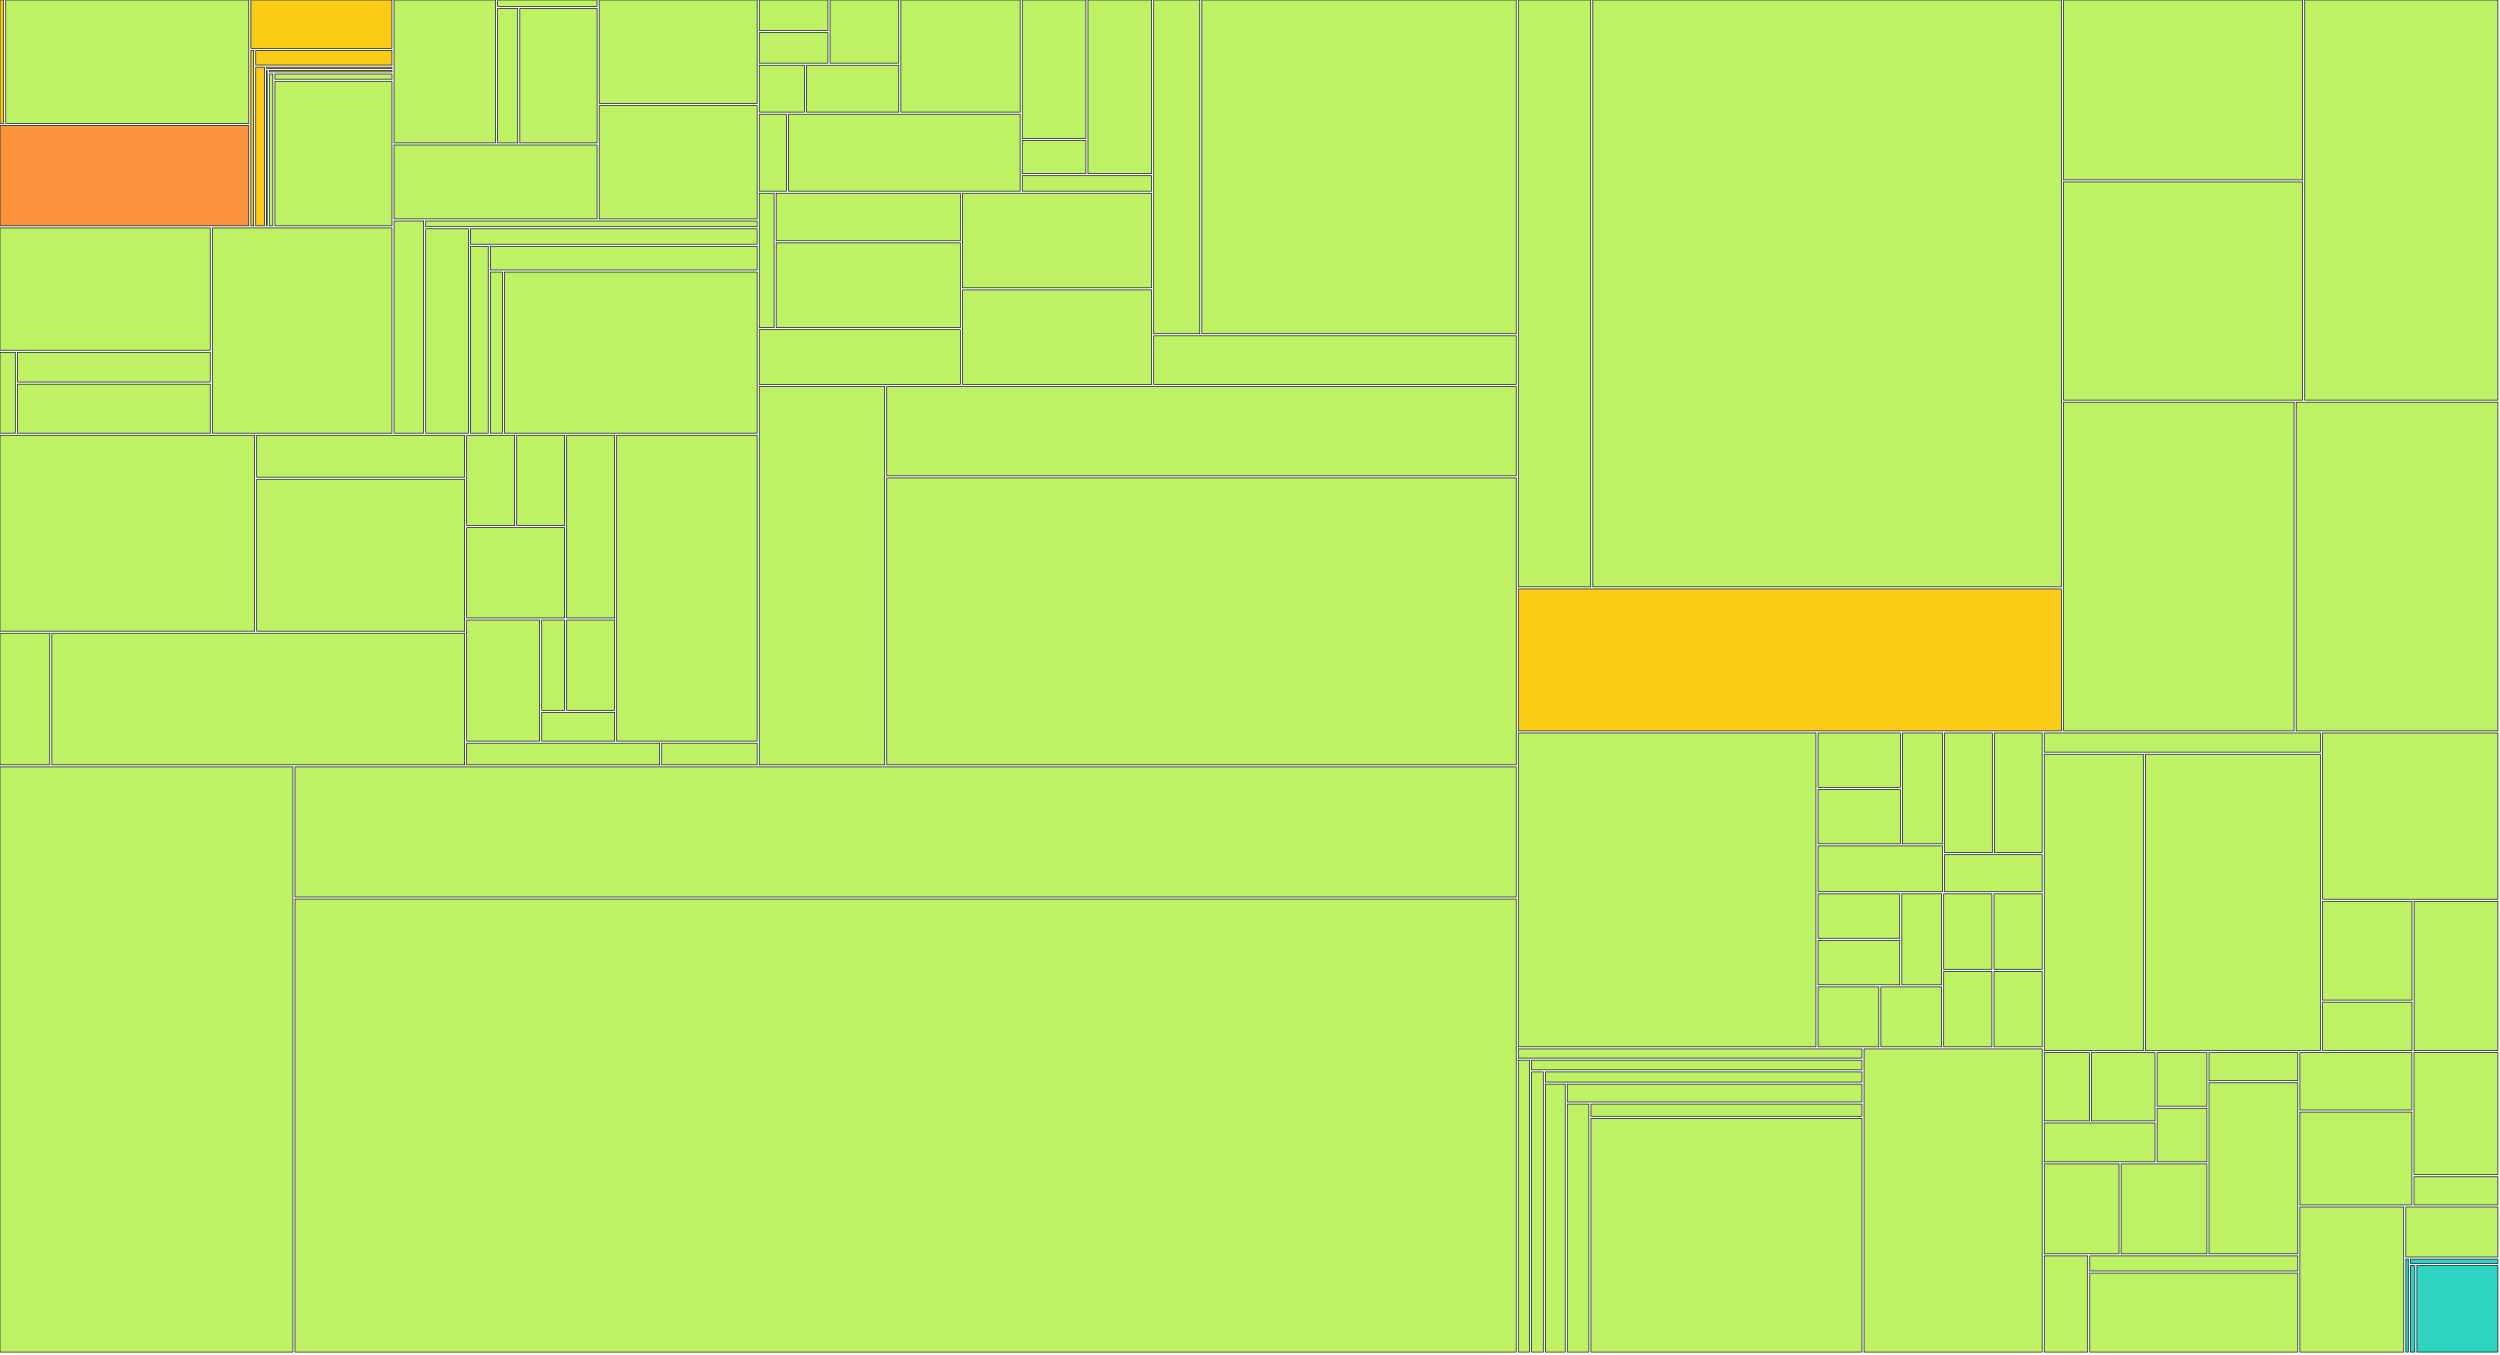
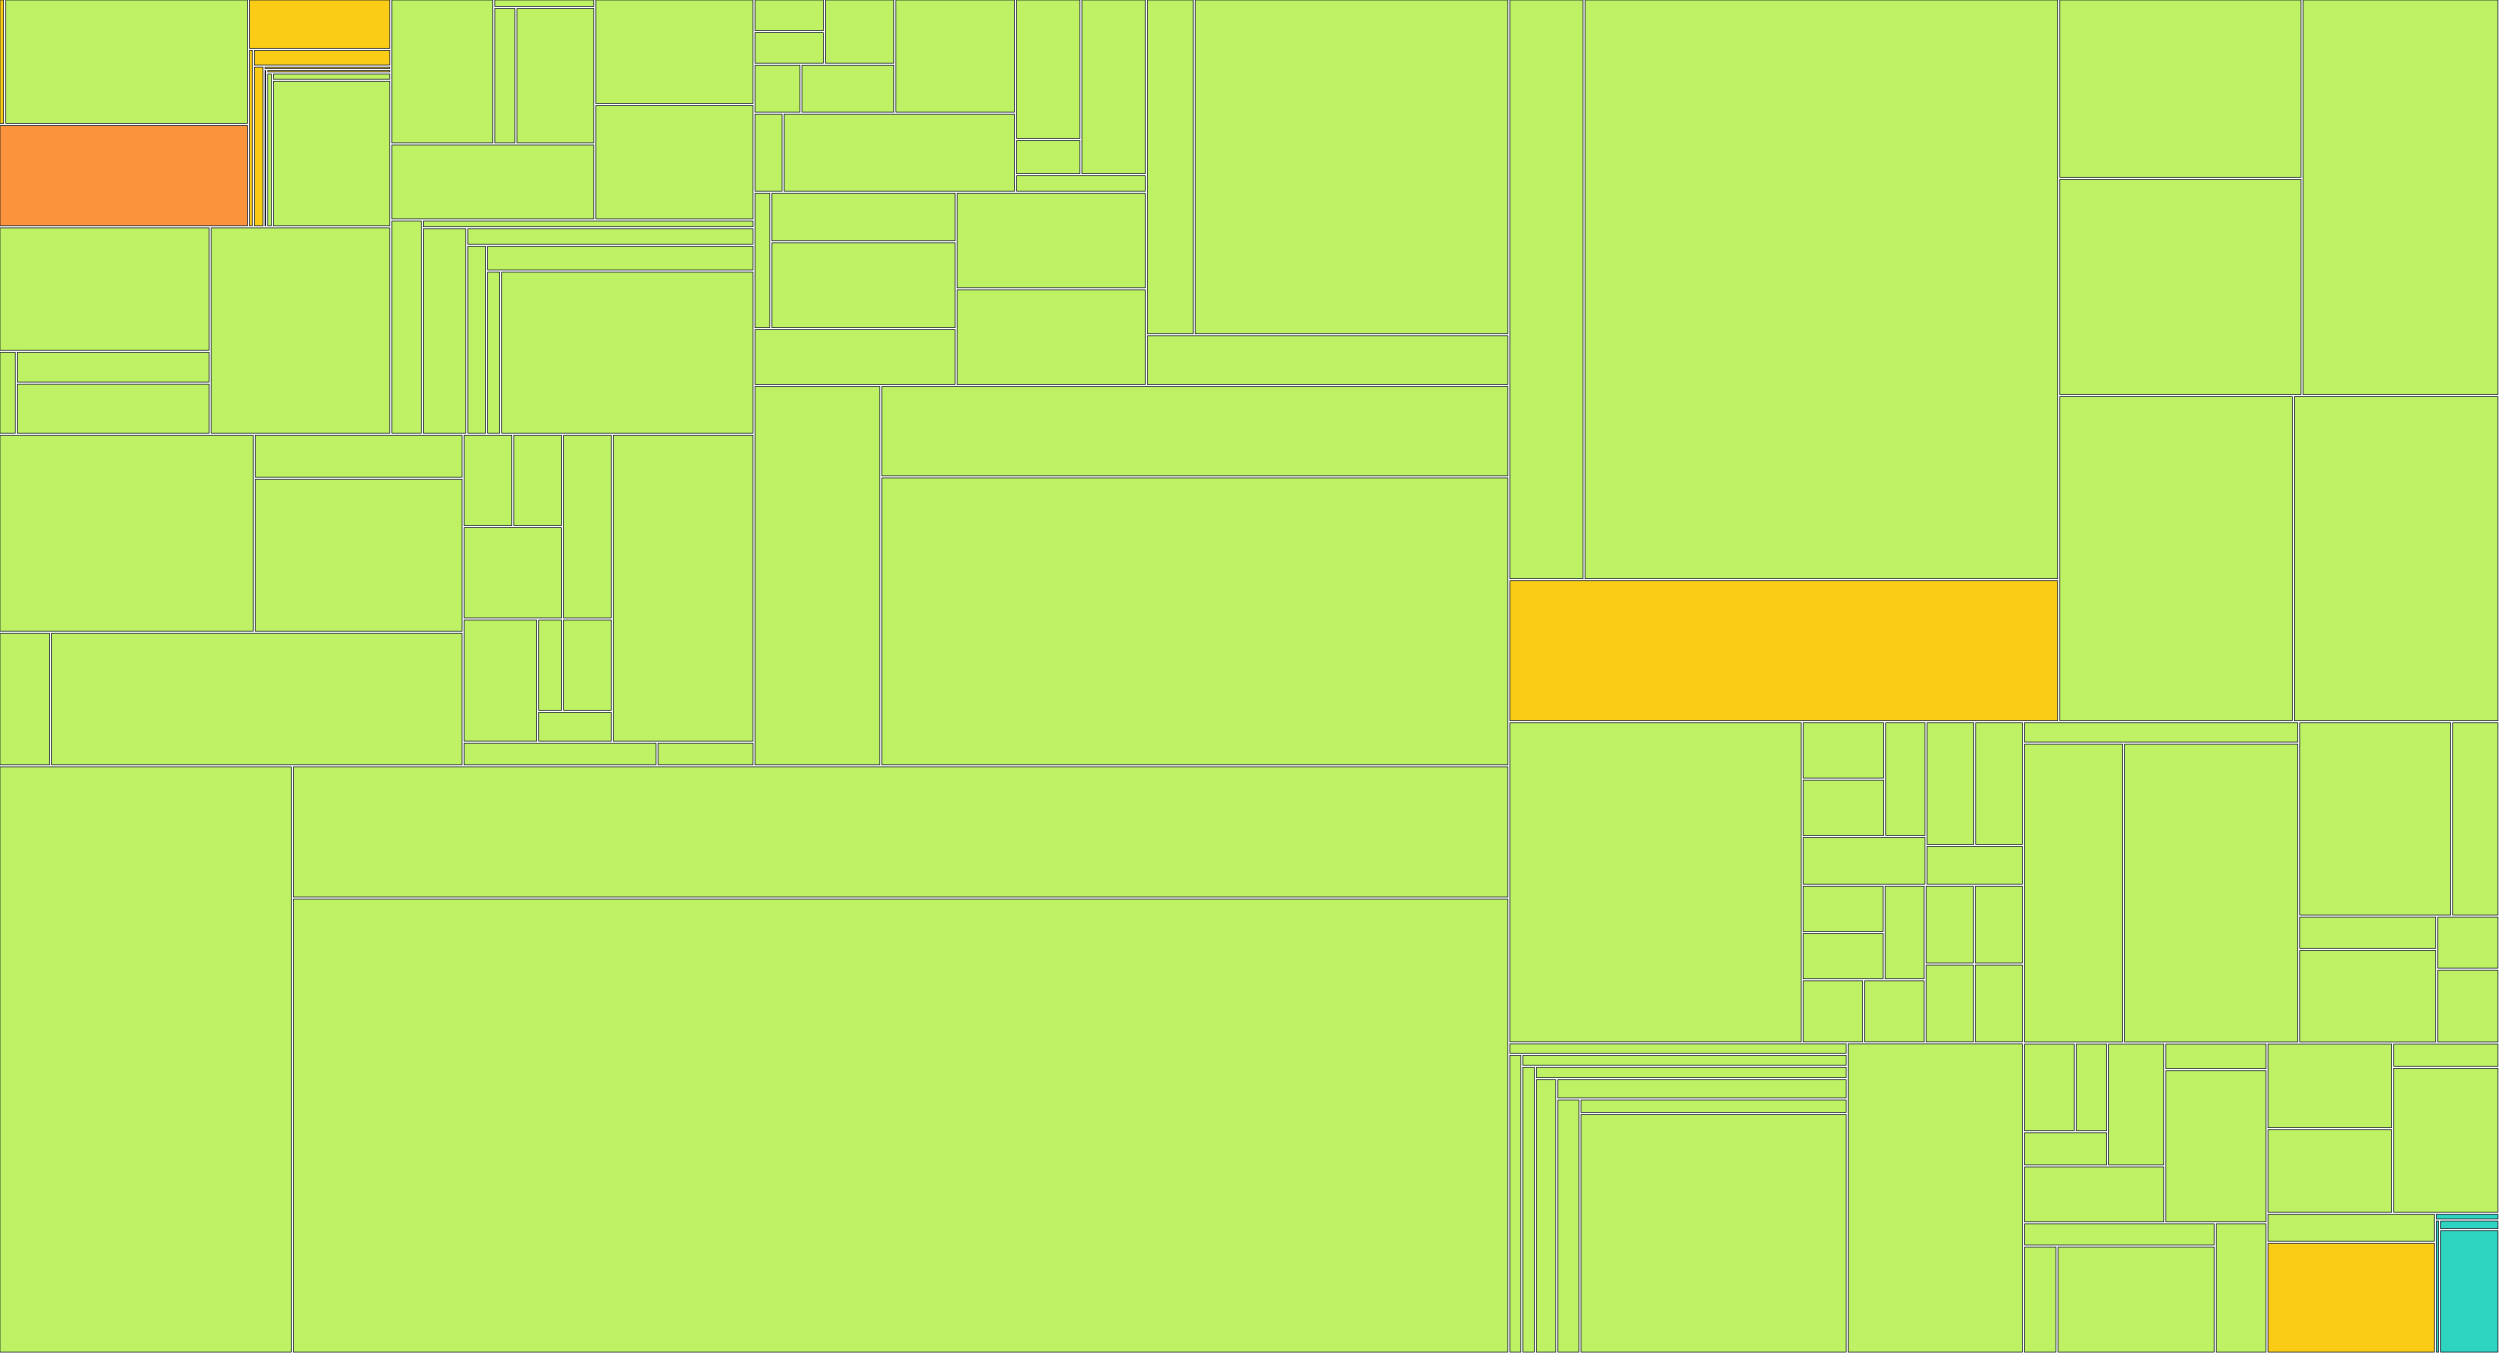
<svg xmlns="http://www.w3.org/2000/svg" width="1200" height="650" viewBox="0 0 1200 650">
  <g>
-     <rect x="0.00" y="0.00" width="1.76" height="59.22" fill="#facc15" stroke="#111827" stroke-width="0.35" />
-   </g>
-   <g>
-     <rect x="2.76" y="0.00" width="116.66" height="59.22" fill="#bef264" stroke="#111827" stroke-width="0.35" />
-   </g>
-   <g>
-     <rect x="0.00" y="60.22" width="119.42" height="48.17" fill="#fb923c" stroke="#111827" stroke-width="0.35" />
-   </g>
-   <g>
-     <rect x="120.42" y="0.00" width="67.72" height="23.20" fill="#facc15" stroke="#111827" stroke-width="0.35" />
-   </g>
-   <g>
-     <rect x="120.42" y="24.20" width="1.34" height="84.19" fill="#facc15" stroke="#111827" stroke-width="0.35" />
-   </g>
-   <g>
-     <rect x="122.76" y="24.20" width="65.38" height="7.02" fill="#facc15" stroke="#111827" stroke-width="0.35" />
-   </g>
-   <g>
-     <rect x="122.76" y="32.22" width="4.17" height="76.17" fill="#facc15" stroke="#111827" stroke-width="0.35" />
-   </g>
-   <g>
-     <rect x="127.93" y="32.22" width="60.21" height="0.63" fill="#facc15" stroke="#111827" stroke-width="0.35" />
-   </g>
-   <g>
-     <rect x="127.93" y="33.85" width="0.32" height="74.54" fill="#facc15" stroke="#111827" stroke-width="0.35" />
-   </g>
-   <g>
-     <rect x="129.26" y="33.85" width="58.89" height="0.67" fill="#facc15" stroke="#111827" stroke-width="0.35" />
-   </g>
-   <g>
-     <rect x="129.26" y="35.52" width="1.70" height="72.87" fill="#bef264" stroke="#111827" stroke-width="0.35" />
-   </g>
-   <g>
-     <rect x="131.96" y="35.52" width="56.19" height="2.49" fill="#bef264" stroke="#111827" stroke-width="0.35" />
-   </g>
-   <g>
-     <rect x="131.96" y="39.01" width="56.19" height="69.38" fill="#bef264" stroke="#111827" stroke-width="0.35" />
-   </g>
-   <g>
-     <rect x="0.00" y="109.39" width="100.92" height="58.72" fill="#bef264" stroke="#111827" stroke-width="0.35" />
-   </g>
-   <g>
-     <rect x="0.00" y="169.11" width="7.35" height="38.82" fill="#bef264" stroke="#111827" stroke-width="0.35" />
-   </g>
-   <g>
-     <rect x="8.35" y="169.11" width="92.57" height="14.29" fill="#bef264" stroke="#111827" stroke-width="0.35" />
-   </g>
-   <g>
-     <rect x="8.35" y="184.40" width="92.57" height="23.53" fill="#bef264" stroke="#111827" stroke-width="0.35" />
-   </g>
-   <g>
-     <rect x="101.92" y="109.39" width="86.22" height="98.54" fill="#bef264" stroke="#111827" stroke-width="0.35" />
-   </g>
-   <g>
-     <rect x="189.14" y="0.00" width="48.71" height="68.59" fill="#bef264" stroke="#111827" stroke-width="0.35" />
-   </g>
-   <g>
-     <rect x="238.85" y="0.00" width="47.75" height="3.09" fill="#bef264" stroke="#111827" stroke-width="0.35" />
-   </g>
-   <g>
-     <rect x="238.85" y="4.09" width="9.67" height="64.50" fill="#bef264" stroke="#111827" stroke-width="0.35" />
-   </g>
-   <g>
-     <rect x="249.52" y="4.09" width="37.09" height="64.50" fill="#bef264" stroke="#111827" stroke-width="0.35" />
-   </g>
-   <g>
-     <rect x="189.14" y="69.59" width="97.46" height="35.48" fill="#bef264" stroke="#111827" stroke-width="0.35" />
-   </g>
-   <g>
-     <rect x="287.61" y="0.00" width="75.83" height="49.66" fill="#bef264" stroke="#111827" stroke-width="0.35" />
-   </g>
-   <g>
-     <rect x="287.61" y="50.66" width="75.83" height="54.42" fill="#bef264" stroke="#111827" stroke-width="0.35" />
-   </g>
-   <g>
-     <rect x="189.14" y="106.08" width="14.20" height="101.85" fill="#bef264" stroke="#111827" stroke-width="0.35" />
-   </g>
-   <g>
-     <rect x="204.34" y="106.08" width="159.09" height="2.74" fill="#bef264" stroke="#111827" stroke-width="0.35" />
-   </g>
-   <g>
-     <rect x="204.34" y="109.82" width="20.48" height="98.11" fill="#bef264" stroke="#111827" stroke-width="0.35" />
-   </g>
-   <g>
-     <rect x="225.82" y="109.82" width="137.61" height="7.40" fill="#bef264" stroke="#111827" stroke-width="0.35" />
-   </g>
-   <g>
-     <rect x="225.82" y="118.22" width="8.53" height="89.71" fill="#bef264" stroke="#111827" stroke-width="0.35" />
-   </g>
-   <g>
-     <rect x="235.36" y="118.22" width="128.08" height="11.37" fill="#bef264" stroke="#111827" stroke-width="0.35" />
-   </g>
-   <g>
-     <rect x="235.36" y="130.59" width="5.79" height="77.34" fill="#bef264" stroke="#111827" stroke-width="0.35" />
-   </g>
-   <g>
-     <rect x="242.15" y="130.59" width="121.28" height="77.34" fill="#bef264" stroke="#111827" stroke-width="0.35" />
-   </g>
-   <g>
-     <rect x="0.00" y="208.93" width="122.21" height="94.03" fill="#bef264" stroke="#111827" stroke-width="0.35" />
-   </g>
-   <g>
-     <rect x="123.21" y="208.93" width="99.81" height="20.12" fill="#bef264" stroke="#111827" stroke-width="0.35" />
-   </g>
-   <g>
-     <rect x="123.21" y="230.05" width="99.81" height="72.92" fill="#bef264" stroke="#111827" stroke-width="0.35" />
-   </g>
-   <g>
-     <rect x="0.00" y="303.96" width="23.89" height="63.15" fill="#bef264" stroke="#111827" stroke-width="0.35" />
-   </g>
-   <g>
-     <rect x="24.89" y="303.96" width="198.12" height="63.15" fill="#bef264" stroke="#111827" stroke-width="0.35" />
-   </g>
-   <g>
-     <rect x="224.01" y="208.93" width="23.00" height="43.34" fill="#bef264" stroke="#111827" stroke-width="0.35" />
-   </g>
-   <g>
-     <rect x="248.02" y="208.93" width="23.00" height="43.34" fill="#bef264" stroke="#111827" stroke-width="0.35" />
-   </g>
-   <g>
-     <rect x="224.01" y="253.27" width="47.01" height="43.34" fill="#bef264" stroke="#111827" stroke-width="0.35" />
-   </g>
-   <g>
-     <rect x="272.02" y="208.93" width="23.00" height="87.69" fill="#bef264" stroke="#111827" stroke-width="0.35" />
-   </g>
-   <g>
-     <rect x="224.01" y="297.61" width="35.01" height="58.12" fill="#bef264" stroke="#111827" stroke-width="0.35" />
-   </g>
-   <g>
-     <rect x="260.02" y="297.61" width="11.00" height="43.34" fill="#bef264" stroke="#111827" stroke-width="0.35" />
-   </g>
-   <g>
-     <rect x="272.02" y="297.61" width="23.00" height="43.34" fill="#bef264" stroke="#111827" stroke-width="0.35" />
-   </g>
-   <g>
-     <rect x="260.02" y="341.96" width="35.01" height="13.78" fill="#bef264" stroke="#111827" stroke-width="0.35" />
-   </g>
-   <g>
-     <rect x="296.02" y="208.93" width="67.41" height="146.81" fill="#bef264" stroke="#111827" stroke-width="0.35" />
-   </g>
-   <g>
-     <rect x="224.01" y="356.74" width="92.62" height="10.37" fill="#bef264" stroke="#111827" stroke-width="0.35" />
-   </g>
-   <g>
-     <rect x="317.63" y="356.74" width="45.81" height="10.37" fill="#bef264" stroke="#111827" stroke-width="0.35" />
-   </g>
-   <g>
-     <rect x="364.44" y="0.00" width="32.98" height="14.66" fill="#bef264" stroke="#111827" stroke-width="0.35" />
-   </g>
-   <g>
-     <rect x="364.44" y="15.66" width="32.98" height="14.66" fill="#bef264" stroke="#111827" stroke-width="0.35" />
-   </g>
-   <g>
-     <rect x="398.42" y="0.00" width="32.98" height="30.32" fill="#bef264" stroke="#111827" stroke-width="0.35" />
-   </g>
-   <g>
-     <rect x="364.44" y="31.32" width="21.66" height="22.49" fill="#bef264" stroke="#111827" stroke-width="0.35" />
-   </g>
-   <g>
-     <rect x="387.09" y="31.32" width="44.31" height="22.49" fill="#bef264" stroke="#111827" stroke-width="0.35" />
-   </g>
-   <g>
-     <rect x="432.41" y="0.00" width="57.26" height="53.81" fill="#bef264" stroke="#111827" stroke-width="0.35" />
-   </g>
-   <g>
-     <rect x="364.44" y="54.81" width="13.03" height="36.95" fill="#bef264" stroke="#111827" stroke-width="0.35" />
-   </g>
-   <g>
-     <rect x="378.46" y="54.81" width="111.20" height="36.95" fill="#bef264" stroke="#111827" stroke-width="0.35" />
-   </g>
-   <g>
-     <rect x="490.67" y="0.00" width="30.56" height="66.46" fill="#bef264" stroke="#111827" stroke-width="0.35" />
-   </g>
-   <g>
-     <rect x="490.67" y="67.46" width="30.56" height="15.87" fill="#bef264" stroke="#111827" stroke-width="0.35" />
-   </g>
-   <g>
-     <rect x="522.22" y="0.00" width="30.56" height="83.33" fill="#bef264" stroke="#111827" stroke-width="0.35" />
-   </g>
-   <g>
-     <rect x="490.67" y="84.33" width="62.11" height="7.43" fill="#bef264" stroke="#111827" stroke-width="0.35" />
-   </g>
-   <g>
-     <rect x="364.44" y="92.76" width="7.13" height="64.48" fill="#bef264" stroke="#111827" stroke-width="0.35" />
-   </g>
-   <g>
-     <rect x="372.56" y="92.76" width="88.41" height="22.81" fill="#bef264" stroke="#111827" stroke-width="0.35" />
-   </g>
-   <g>
-     <rect x="372.56" y="116.57" width="88.41" height="40.67" fill="#bef264" stroke="#111827" stroke-width="0.35" />
-   </g>
-   <g>
-     <rect x="364.44" y="158.23" width="96.54" height="26.28" fill="#bef264" stroke="#111827" stroke-width="0.35" />
-   </g>
-   <g>
-     <rect x="461.98" y="92.76" width="90.80" height="45.38" fill="#bef264" stroke="#111827" stroke-width="0.35" />
-   </g>
-   <g>
-     <rect x="461.98" y="139.14" width="90.80" height="45.38" fill="#bef264" stroke="#111827" stroke-width="0.35" />
-   </g>
-   <g>
-     <rect x="553.78" y="0.00" width="22.11" height="160.19" fill="#bef264" stroke="#111827" stroke-width="0.35" />
-   </g>
-   <g>
-     <rect x="576.89" y="0.00" width="150.89" height="160.19" fill="#bef264" stroke="#111827" stroke-width="0.35" />
-   </g>
-   <g>
-     <rect x="553.78" y="161.19" width="174.00" height="23.33" fill="#bef264" stroke="#111827" stroke-width="0.35" />
-   </g>
-   <g>
-     <rect x="364.44" y="185.52" width="60.21" height="181.59" fill="#bef264" stroke="#111827" stroke-width="0.35" />
-   </g>
-   <g>
-     <rect x="425.65" y="185.52" width="302.14" height="42.89" fill="#bef264" stroke="#111827" stroke-width="0.35" />
-   </g>
-   <g>
-     <rect x="425.65" y="229.41" width="302.14" height="137.70" fill="#bef264" stroke="#111827" stroke-width="0.35" />
-   </g>
-   <g>
-     <rect x="0.00" y="368.11" width="140.60" height="280.89" fill="#bef264" stroke="#111827" stroke-width="0.35" />
-   </g>
-   <g>
-     <rect x="141.60" y="368.11" width="586.18" height="62.45" fill="#bef264" stroke="#111827" stroke-width="0.35" />
-   </g>
-   <g>
-     <rect x="141.60" y="431.56" width="586.18" height="217.44" fill="#bef264" stroke="#111827" stroke-width="0.35" />
-   </g>
-   <g>
-     <rect x="728.78" y="0.00" width="34.77" height="281.68" fill="#bef264" stroke="#111827" stroke-width="0.35" />
-   </g>
-   <g>
-     <rect x="764.55" y="0.00" width="224.93" height="281.68" fill="#bef264" stroke="#111827" stroke-width="0.35" />
-   </g>
-   <g>
-     <rect x="728.78" y="282.68" width="260.70" height="68.14" fill="#facc15" stroke="#111827" stroke-width="0.35" />
-   </g>
-   <g>
-     <rect x="990.49" y="0.00" width="114.78" height="86.34" fill="#bef264" stroke="#111827" stroke-width="0.35" />
-   </g>
-   <g>
-     <rect x="990.49" y="87.34" width="114.78" height="104.72" fill="#bef264" stroke="#111827" stroke-width="0.35" />
-   </g>
-   <g>
-     <rect x="1106.27" y="0.00" width="92.73" height="192.06" fill="#bef264" stroke="#111827" stroke-width="0.35" />
-   </g>
-   <g>
-     <rect x="990.49" y="193.06" width="110.67" height="157.77" fill="#bef264" stroke="#111827" stroke-width="0.35" />
-   </g>
-   <g>
-     <rect x="1102.16" y="193.06" width="96.84" height="157.77" fill="#bef264" stroke="#111827" stroke-width="0.35" />
-   </g>
-   <g>
-     <rect x="728.78" y="351.82" width="142.88" height="150.66" fill="#bef264" stroke="#111827" stroke-width="0.35" />
-   </g>
-   <g>
-     <rect x="872.67" y="351.82" width="39.50" height="26.10" fill="#bef264" stroke="#111827" stroke-width="0.35" />
-   </g>
-   <g>
-     <rect x="872.67" y="378.93" width="39.50" height="26.10" fill="#bef264" stroke="#111827" stroke-width="0.35" />
-   </g>
-   <g>
-     <rect x="913.16" y="351.82" width="19.25" height="53.21" fill="#bef264" stroke="#111827" stroke-width="0.35" />
-   </g>
-   <g>
-     <rect x="872.67" y="406.03" width="59.75" height="22.00" fill="#bef264" stroke="#111827" stroke-width="0.35" />
-   </g>
-   <g>
-     <rect x="933.41" y="351.82" width="22.91" height="57.43" fill="#bef264" stroke="#111827" stroke-width="0.35" />
-   </g>
-   <g>
-     <rect x="957.32" y="351.82" width="22.91" height="57.43" fill="#bef264" stroke="#111827" stroke-width="0.35" />
-   </g>
-   <g>
-     <rect x="933.41" y="410.25" width="46.82" height="17.78" fill="#bef264" stroke="#111827" stroke-width="0.35" />
-   </g>
-   <g>
-     <rect x="872.67" y="429.03" width="39.21" height="21.33" fill="#bef264" stroke="#111827" stroke-width="0.35" />
-   </g>
-   <g>
-     <rect x="872.67" y="451.37" width="39.21" height="21.33" fill="#bef264" stroke="#111827" stroke-width="0.35" />
-   </g>
-   <g>
-     <rect x="912.88" y="429.03" width="19.11" height="43.67" fill="#bef264" stroke="#111827" stroke-width="0.35" />
-   </g>
-   <g>
-     <rect x="872.67" y="473.70" width="29.16" height="28.78" fill="#bef264" stroke="#111827" stroke-width="0.35" />
-   </g>
-   <g>
-     <rect x="902.82" y="473.70" width="29.16" height="28.78" fill="#bef264" stroke="#111827" stroke-width="0.35" />
-   </g>
-   <g>
-     <rect x="932.98" y="429.03" width="23.13" height="36.22" fill="#bef264" stroke="#111827" stroke-width="0.35" />
-   </g>
-   <g>
-     <rect x="957.11" y="429.03" width="23.13" height="36.22" fill="#bef264" stroke="#111827" stroke-width="0.35" />
-   </g>
-   <g>
-     <rect x="932.98" y="466.26" width="23.13" height="36.22" fill="#bef264" stroke="#111827" stroke-width="0.35" />
-   </g>
-   <g>
-     <rect x="957.11" y="466.26" width="23.13" height="36.22" fill="#bef264" stroke="#111827" stroke-width="0.35" />
-   </g>
-   <g>
-     <rect x="728.78" y="503.48" width="164.96" height="4.41" fill="#bef264" stroke="#111827" stroke-width="0.35" />
-   </g>
-   <g>
-     <rect x="728.78" y="508.89" width="5.36" height="140.11" fill="#bef264" stroke="#111827" stroke-width="0.35" />
-   </g>
-   <g>
-     <rect x="735.15" y="508.89" width="158.59" height="4.63" fill="#bef264" stroke="#111827" stroke-width="0.35" />
-   </g>
-   <g>
-     <rect x="735.15" y="514.52" width="5.63" height="134.48" fill="#bef264" stroke="#111827" stroke-width="0.35" />
-   </g>
-   <g>
-     <rect x="741.78" y="514.52" width="151.96" height="4.87" fill="#bef264" stroke="#111827" stroke-width="0.35" />
-   </g>
-   <g>
-     <rect x="741.78" y="520.39" width="9.52" height="128.61" fill="#bef264" stroke="#111827" stroke-width="0.35" />
-   </g>
-   <g>
-     <rect x="752.30" y="520.39" width="141.44" height="8.57" fill="#bef264" stroke="#111827" stroke-width="0.35" />
-   </g>
-   <g>
-     <rect x="752.30" y="529.97" width="10.36" height="119.03" fill="#bef264" stroke="#111827" stroke-width="0.35" />
-   </g>
-   <g>
-     <rect x="763.66" y="529.97" width="130.08" height="5.85" fill="#bef264" stroke="#111827" stroke-width="0.35" />
-   </g>
-   <g>
-     <rect x="763.66" y="536.82" width="130.08" height="112.18" fill="#bef264" stroke="#111827" stroke-width="0.35" />
-   </g>
-   <g>
-     <rect x="894.74" y="503.48" width="85.50" height="145.52" fill="#bef264" stroke="#111827" stroke-width="0.35" />
-   </g>
-   <g>
-     <rect x="981.24" y="351.82" width="132.56" height="9.21" fill="#bef264" stroke="#111827" stroke-width="0.35" />
-   </g>
-   <g>
-     <rect x="981.24" y="362.04" width="47.54" height="142.21" fill="#bef264" stroke="#111827" stroke-width="0.35" />
-   </g>
-   <g>
-     <rect x="1029.78" y="362.04" width="84.01" height="142.21" fill="#bef264" stroke="#111827" stroke-width="0.35" />
-   </g>
-   <g>
-     <rect x="1114.79" y="351.82" width="84.21" height="79.81" fill="#bef264" stroke="#111827" stroke-width="0.35" />
-   </g>
-   <g>
-     <rect x="1114.79" y="432.63" width="42.98" height="47.41" fill="#bef264" stroke="#111827" stroke-width="0.35" />
-   </g>
-   <g>
-     <rect x="1114.79" y="481.04" width="42.98" height="23.20" fill="#bef264" stroke="#111827" stroke-width="0.35" />
-   </g>
-   <g>
-     <rect x="1158.77" y="432.63" width="40.23" height="71.61" fill="#bef264" stroke="#111827" stroke-width="0.35" />
-   </g>
-   <g>
-     <rect x="981.24" y="505.25" width="21.65" height="32.77" fill="#bef264" stroke="#111827" stroke-width="0.35" />
-   </g>
-   <g>
-     <rect x="1003.89" y="505.25" width="30.52" height="32.77" fill="#bef264" stroke="#111827" stroke-width="0.35" />
-   </g>
-   <g>
-     <rect x="981.24" y="539.02" width="53.17" height="18.65" fill="#bef264" stroke="#111827" stroke-width="0.35" />
-   </g>
-   <g>
-     <rect x="1035.41" y="505.25" width="23.91" height="25.71" fill="#bef264" stroke="#111827" stroke-width="0.35" />
-   </g>
-   <g>
-     <rect x="1035.41" y="531.96" width="23.91" height="25.71" fill="#bef264" stroke="#111827" stroke-width="0.35" />
-   </g>
-   <g>
-     <rect x="981.24" y="558.67" width="35.90" height="43.17" fill="#bef264" stroke="#111827" stroke-width="0.35" />
-   </g>
-   <g>
-     <rect x="1018.14" y="558.67" width="41.18" height="43.17" fill="#bef264" stroke="#111827" stroke-width="0.35" />
-   </g>
-   <g>
-     <rect x="1060.32" y="505.25" width="42.63" height="13.49" fill="#bef264" stroke="#111827" stroke-width="0.35" />
-   </g>
-   <g>
-     <rect x="1060.32" y="519.73" width="42.63" height="82.10" fill="#bef264" stroke="#111827" stroke-width="0.35" />
-   </g>
-   <g>
-     <rect x="981.24" y="602.83" width="20.86" height="46.17" fill="#bef264" stroke="#111827" stroke-width="0.35" />
-   </g>
-   <g>
-     <rect x="1003.10" y="602.83" width="99.85" height="7.25" fill="#bef264" stroke="#111827" stroke-width="0.35" />
-   </g>
-   <g>
-     <rect x="1003.10" y="611.08" width="99.85" height="37.92" fill="#bef264" stroke="#111827" stroke-width="0.35" />
-   </g>
-   <g>
-     <rect x="1103.95" y="505.25" width="53.76" height="27.55" fill="#bef264" stroke="#111827" stroke-width="0.35" />
-   </g>
-   <g>
-     <rect x="1103.95" y="533.80" width="53.76" height="44.56" fill="#bef264" stroke="#111827" stroke-width="0.35" />
-   </g>
-   <g>
-     <rect x="1158.71" y="505.25" width="40.29" height="58.61" fill="#bef264" stroke="#111827" stroke-width="0.35" />
-   </g>
-   <g>
-     <rect x="1158.71" y="564.85" width="40.29" height="13.50" fill="#bef264" stroke="#111827" stroke-width="0.35" />
-   </g>
-   <g>
-     <rect x="1103.95" y="579.35" width="49.85" height="69.65" fill="#bef264" stroke="#111827" stroke-width="0.35" />
-   </g>
-   <g>
-     <rect x="1154.80" y="579.35" width="44.20" height="24.02" fill="#bef264" stroke="#111827" stroke-width="0.35" />
-   </g>
-   <g>
-     <rect x="1154.80" y="604.37" width="1.19" height="44.63" fill="#2dd4bf" stroke="#111827" stroke-width="0.35" />
-   </g>
-   <g>
-     <rect x="1156.99" y="604.37" width="42.01" height="2.09" fill="#2dd4bf" stroke="#111827" stroke-width="0.35" />
-   </g>
-   <g>
-     <rect x="1156.99" y="607.47" width="2.13" height="41.53" fill="#2dd4bf" stroke="#111827" stroke-width="0.35" />
-   </g>
-   <g>
-     <rect x="1160.11" y="607.47" width="38.89" height="41.53" fill="#2dd4bf" stroke="#111827" stroke-width="0.35" />
+     <rect x="0.00" y="0.00" width="1.75" height="59.22" fill="#facc15" stroke="#111827" stroke-width="0.35" />
+   </g>
+   <g>
+     <rect x="2.75" y="0.00" width="116.01" height="59.22" fill="#bef264" stroke="#111827" stroke-width="0.35" />
+   </g>
+   <g>
+     <rect x="0.00" y="60.22" width="118.76" height="48.17" fill="#fb923c" stroke="#111827" stroke-width="0.35" />
+   </g>
+   <g>
+     <rect x="119.76" y="0.00" width="67.35" height="23.20" fill="#facc15" stroke="#111827" stroke-width="0.35" />
+   </g>
+   <g>
+     <rect x="119.76" y="24.20" width="1.33" height="84.19" fill="#facc15" stroke="#111827" stroke-width="0.35" />
+   </g>
+   <g>
+     <rect x="122.09" y="24.20" width="65.02" height="7.02" fill="#facc15" stroke="#111827" stroke-width="0.35" />
+   </g>
+   <g>
+     <rect x="122.09" y="32.22" width="4.14" height="76.17" fill="#facc15" stroke="#111827" stroke-width="0.35" />
+   </g>
+   <g>
+     <rect x="127.23" y="32.22" width="59.87" height="0.63" fill="#facc15" stroke="#111827" stroke-width="0.35" />
+   </g>
+   <g>
+     <rect x="127.23" y="33.85" width="0.31" height="74.54" fill="#facc15" stroke="#111827" stroke-width="0.35" />
+   </g>
+   <g>
+     <rect x="128.54" y="33.85" width="58.56" height="0.67" fill="#facc15" stroke="#111827" stroke-width="0.35" />
+   </g>
+   <g>
+     <rect x="128.54" y="35.52" width="1.69" height="72.87" fill="#bef264" stroke="#111827" stroke-width="0.35" />
+   </g>
+   <g>
+     <rect x="131.23" y="35.52" width="55.87" height="2.49" fill="#bef264" stroke="#111827" stroke-width="0.35" />
+   </g>
+   <g>
+     <rect x="131.23" y="39.01" width="55.87" height="69.38" fill="#bef264" stroke="#111827" stroke-width="0.35" />
+   </g>
+   <g>
+     <rect x="0.00" y="109.39" width="100.36" height="58.72" fill="#bef264" stroke="#111827" stroke-width="0.35" />
+   </g>
+   <g>
+     <rect x="0.00" y="169.11" width="7.31" height="38.82" fill="#bef264" stroke="#111827" stroke-width="0.35" />
+   </g>
+   <g>
+     <rect x="8.31" y="169.11" width="92.05" height="14.29" fill="#bef264" stroke="#111827" stroke-width="0.35" />
+   </g>
+   <g>
+     <rect x="8.31" y="184.40" width="92.05" height="23.53" fill="#bef264" stroke="#111827" stroke-width="0.35" />
+   </g>
+   <g>
+     <rect x="101.36" y="109.39" width="85.74" height="98.54" fill="#bef264" stroke="#111827" stroke-width="0.35" />
+   </g>
+   <g>
+     <rect x="188.10" y="0.00" width="48.44" height="68.59" fill="#bef264" stroke="#111827" stroke-width="0.35" />
+   </g>
+   <g>
+     <rect x="237.54" y="0.00" width="47.49" height="3.09" fill="#bef264" stroke="#111827" stroke-width="0.35" />
+   </g>
+   <g>
+     <rect x="237.54" y="4.09" width="9.61" height="64.50" fill="#bef264" stroke="#111827" stroke-width="0.35" />
+   </g>
+   <g>
+     <rect x="248.14" y="4.09" width="36.88" height="64.50" fill="#bef264" stroke="#111827" stroke-width="0.35" />
+   </g>
+   <g>
+     <rect x="188.10" y="69.59" width="96.92" height="35.48" fill="#bef264" stroke="#111827" stroke-width="0.35" />
+   </g>
+   <g>
+     <rect x="286.02" y="0.00" width="75.40" height="49.66" fill="#bef264" stroke="#111827" stroke-width="0.35" />
+   </g>
+   <g>
+     <rect x="286.02" y="50.66" width="75.40" height="54.42" fill="#bef264" stroke="#111827" stroke-width="0.35" />
+   </g>
+   <g>
+     <rect x="188.10" y="106.08" width="14.12" height="101.85" fill="#bef264" stroke="#111827" stroke-width="0.35" />
+   </g>
+   <g>
+     <rect x="203.22" y="106.08" width="158.21" height="2.74" fill="#bef264" stroke="#111827" stroke-width="0.35" />
+   </g>
+   <g>
+     <rect x="203.22" y="109.82" width="20.36" height="98.11" fill="#bef264" stroke="#111827" stroke-width="0.35" />
+   </g>
+   <g>
+     <rect x="224.58" y="109.82" width="136.85" height="7.40" fill="#bef264" stroke="#111827" stroke-width="0.35" />
+   </g>
+   <g>
+     <rect x="224.58" y="118.22" width="8.48" height="89.71" fill="#bef264" stroke="#111827" stroke-width="0.35" />
+   </g>
+   <g>
+     <rect x="234.06" y="118.22" width="127.37" height="11.37" fill="#bef264" stroke="#111827" stroke-width="0.35" />
+   </g>
+   <g>
+     <rect x="234.06" y="130.59" width="5.76" height="77.34" fill="#bef264" stroke="#111827" stroke-width="0.35" />
+   </g>
+   <g>
+     <rect x="240.82" y="130.59" width="120.61" height="77.34" fill="#bef264" stroke="#111827" stroke-width="0.35" />
+   </g>
+   <g>
+     <rect x="0.00" y="208.93" width="121.53" height="94.03" fill="#bef264" stroke="#111827" stroke-width="0.35" />
+   </g>
+   <g>
+     <rect x="122.53" y="208.93" width="99.25" height="20.12" fill="#bef264" stroke="#111827" stroke-width="0.35" />
+   </g>
+   <g>
+     <rect x="122.53" y="230.05" width="99.25" height="72.92" fill="#bef264" stroke="#111827" stroke-width="0.35" />
+   </g>
+   <g>
+     <rect x="0.00" y="303.96" width="23.75" height="63.15" fill="#bef264" stroke="#111827" stroke-width="0.35" />
+   </g>
+   <g>
+     <rect x="24.75" y="303.96" width="197.02" height="63.15" fill="#bef264" stroke="#111827" stroke-width="0.35" />
+   </g>
+   <g>
+     <rect x="222.78" y="208.93" width="22.87" height="43.34" fill="#bef264" stroke="#111827" stroke-width="0.35" />
+   </g>
+   <g>
+     <rect x="246.65" y="208.93" width="22.87" height="43.34" fill="#bef264" stroke="#111827" stroke-width="0.35" />
+   </g>
+   <g>
+     <rect x="222.78" y="253.27" width="46.74" height="43.34" fill="#bef264" stroke="#111827" stroke-width="0.35" />
+   </g>
+   <g>
+     <rect x="270.52" y="208.93" width="22.87" height="87.69" fill="#bef264" stroke="#111827" stroke-width="0.35" />
+   </g>
+   <g>
+     <rect x="222.78" y="297.61" width="34.81" height="58.12" fill="#bef264" stroke="#111827" stroke-width="0.35" />
+   </g>
+   <g>
+     <rect x="258.58" y="297.61" width="10.94" height="43.34" fill="#bef264" stroke="#111827" stroke-width="0.35" />
+   </g>
+   <g>
+     <rect x="270.52" y="297.61" width="22.87" height="43.34" fill="#bef264" stroke="#111827" stroke-width="0.35" />
+   </g>
+   <g>
+     <rect x="258.58" y="341.96" width="34.81" height="13.78" fill="#bef264" stroke="#111827" stroke-width="0.35" />
+   </g>
+   <g>
+     <rect x="294.39" y="208.93" width="67.03" height="146.81" fill="#bef264" stroke="#111827" stroke-width="0.35" />
+   </g>
+   <g>
+     <rect x="222.78" y="356.74" width="92.10" height="10.37" fill="#bef264" stroke="#111827" stroke-width="0.35" />
+   </g>
+   <g>
+     <rect x="315.88" y="356.74" width="45.55" height="10.37" fill="#bef264" stroke="#111827" stroke-width="0.35" />
+   </g>
+   <g>
+     <rect x="362.43" y="0.00" width="32.80" height="14.66" fill="#bef264" stroke="#111827" stroke-width="0.35" />
+   </g>
+   <g>
+     <rect x="362.43" y="15.66" width="32.80" height="14.66" fill="#bef264" stroke="#111827" stroke-width="0.35" />
+   </g>
+   <g>
+     <rect x="396.22" y="0.00" width="32.80" height="30.32" fill="#bef264" stroke="#111827" stroke-width="0.35" />
+   </g>
+   <g>
+     <rect x="362.43" y="31.32" width="21.53" height="22.49" fill="#bef264" stroke="#111827" stroke-width="0.35" />
+   </g>
+   <g>
+     <rect x="384.96" y="31.32" width="44.06" height="22.49" fill="#bef264" stroke="#111827" stroke-width="0.35" />
+   </g>
+   <g>
+     <rect x="430.02" y="0.00" width="56.94" height="53.81" fill="#bef264" stroke="#111827" stroke-width="0.35" />
+   </g>
+   <g>
+     <rect x="362.43" y="54.81" width="12.95" height="36.95" fill="#bef264" stroke="#111827" stroke-width="0.35" />
+   </g>
+   <g>
+     <rect x="376.37" y="54.81" width="110.59" height="36.95" fill="#bef264" stroke="#111827" stroke-width="0.35" />
+   </g>
+   <g>
+     <rect x="487.96" y="0.00" width="30.38" height="66.46" fill="#bef264" stroke="#111827" stroke-width="0.35" />
+   </g>
+   <g>
+     <rect x="487.96" y="67.46" width="30.38" height="15.87" fill="#bef264" stroke="#111827" stroke-width="0.35" />
+   </g>
+   <g>
+     <rect x="519.34" y="0.00" width="30.38" height="83.33" fill="#bef264" stroke="#111827" stroke-width="0.35" />
+   </g>
+   <g>
+     <rect x="487.96" y="84.33" width="61.77" height="7.43" fill="#bef264" stroke="#111827" stroke-width="0.35" />
+   </g>
+   <g>
+     <rect x="362.43" y="92.76" width="7.08" height="64.48" fill="#bef264" stroke="#111827" stroke-width="0.35" />
+   </g>
+   <g>
+     <rect x="370.51" y="92.76" width="87.92" height="22.81" fill="#bef264" stroke="#111827" stroke-width="0.35" />
+   </g>
+   <g>
+     <rect x="370.51" y="116.57" width="87.92" height="40.67" fill="#bef264" stroke="#111827" stroke-width="0.35" />
+   </g>
+   <g>
+     <rect x="362.43" y="158.23" width="96.00" height="26.28" fill="#bef264" stroke="#111827" stroke-width="0.35" />
+   </g>
+   <g>
+     <rect x="459.43" y="92.76" width="90.30" height="45.38" fill="#bef264" stroke="#111827" stroke-width="0.35" />
+   </g>
+   <g>
+     <rect x="459.43" y="139.14" width="90.30" height="45.38" fill="#bef264" stroke="#111827" stroke-width="0.35" />
+   </g>
+   <g>
+     <rect x="550.73" y="0.00" width="21.99" height="160.19" fill="#bef264" stroke="#111827" stroke-width="0.35" />
+   </g>
+   <g>
+     <rect x="573.71" y="0.00" width="150.05" height="160.19" fill="#bef264" stroke="#111827" stroke-width="0.35" />
+   </g>
+   <g>
+     <rect x="550.73" y="161.19" width="173.04" height="23.33" fill="#bef264" stroke="#111827" stroke-width="0.35" />
+   </g>
+   <g>
+     <rect x="362.43" y="185.52" width="59.87" height="181.59" fill="#bef264" stroke="#111827" stroke-width="0.35" />
+   </g>
+   <g>
+     <rect x="423.30" y="185.52" width="300.46" height="42.89" fill="#bef264" stroke="#111827" stroke-width="0.35" />
+   </g>
+   <g>
+     <rect x="423.30" y="229.41" width="300.46" height="137.70" fill="#bef264" stroke="#111827" stroke-width="0.35" />
+   </g>
+   <g>
+     <rect x="0.00" y="368.11" width="139.82" height="280.89" fill="#bef264" stroke="#111827" stroke-width="0.35" />
+   </g>
+   <g>
+     <rect x="140.82" y="368.11" width="582.94" height="62.45" fill="#bef264" stroke="#111827" stroke-width="0.35" />
+   </g>
+   <g>
+     <rect x="140.82" y="431.56" width="582.94" height="217.44" fill="#bef264" stroke="#111827" stroke-width="0.35" />
+   </g>
+   <g>
+     <rect x="724.76" y="0.00" width="35.08" height="277.74" fill="#bef264" stroke="#111827" stroke-width="0.35" />
+   </g>
+   <g>
+     <rect x="760.84" y="0.00" width="226.86" height="277.74" fill="#bef264" stroke="#111827" stroke-width="0.35" />
+   </g>
+   <g>
+     <rect x="724.76" y="278.74" width="262.94" height="67.18" fill="#facc15" stroke="#111827" stroke-width="0.35" />
+   </g>
+   <g>
+     <rect x="988.70" y="0.00" width="115.77" height="85.12" fill="#bef264" stroke="#111827" stroke-width="0.35" />
+   </g>
+   <g>
+     <rect x="988.70" y="86.12" width="115.77" height="103.25" fill="#bef264" stroke="#111827" stroke-width="0.35" />
+   </g>
+   <g>
+     <rect x="1105.47" y="0.00" width="93.53" height="189.37" fill="#bef264" stroke="#111827" stroke-width="0.35" />
+   </g>
+   <g>
+     <rect x="988.70" y="190.37" width="111.62" height="155.56" fill="#bef264" stroke="#111827" stroke-width="0.35" />
+   </g>
+   <g>
+     <rect x="1101.32" y="190.37" width="97.68" height="155.56" fill="#bef264" stroke="#111827" stroke-width="0.35" />
+   </g>
+   <g>
+     <rect x="724.76" y="346.93" width="139.78" height="153.15" fill="#bef264" stroke="#111827" stroke-width="0.35" />
+   </g>
+   <g>
+     <rect x="865.54" y="346.93" width="38.62" height="26.55" fill="#bef264" stroke="#111827" stroke-width="0.35" />
+   </g>
+   <g>
+     <rect x="865.54" y="374.48" width="38.62" height="26.55" fill="#bef264" stroke="#111827" stroke-width="0.35" />
+   </g>
+   <g>
+     <rect x="905.17" y="346.93" width="18.81" height="54.10" fill="#bef264" stroke="#111827" stroke-width="0.35" />
+   </g>
+   <g>
+     <rect x="865.54" y="402.03" width="58.44" height="22.38" fill="#bef264" stroke="#111827" stroke-width="0.35" />
+   </g>
+   <g>
+     <rect x="924.98" y="346.93" width="22.40" height="58.39" fill="#bef264" stroke="#111827" stroke-width="0.35" />
+   </g>
+   <g>
+     <rect x="948.37" y="346.93" width="22.40" height="58.39" fill="#bef264" stroke="#111827" stroke-width="0.35" />
+   </g>
+   <g>
+     <rect x="924.98" y="406.31" width="45.79" height="18.09" fill="#bef264" stroke="#111827" stroke-width="0.35" />
+   </g>
+   <g>
+     <rect x="865.54" y="425.40" width="38.34" height="21.70" fill="#bef264" stroke="#111827" stroke-width="0.35" />
+   </g>
+   <g>
+     <rect x="865.54" y="448.10" width="38.34" height="21.70" fill="#bef264" stroke="#111827" stroke-width="0.35" />
+   </g>
+   <g>
+     <rect x="904.88" y="425.40" width="18.67" height="44.40" fill="#bef264" stroke="#111827" stroke-width="0.35" />
+   </g>
+   <g>
+     <rect x="865.54" y="470.81" width="28.51" height="29.27" fill="#bef264" stroke="#111827" stroke-width="0.35" />
+   </g>
+   <g>
+     <rect x="895.05" y="470.81" width="28.51" height="29.27" fill="#bef264" stroke="#111827" stroke-width="0.35" />
+   </g>
+   <g>
+     <rect x="924.56" y="425.40" width="22.61" height="36.84" fill="#bef264" stroke="#111827" stroke-width="0.35" />
+   </g>
+   <g>
+     <rect x="948.16" y="425.40" width="22.61" height="36.84" fill="#bef264" stroke="#111827" stroke-width="0.35" />
+   </g>
+   <g>
+     <rect x="924.56" y="463.24" width="22.61" height="36.84" fill="#bef264" stroke="#111827" stroke-width="0.35" />
+   </g>
+   <g>
+     <rect x="948.16" y="463.24" width="22.61" height="36.84" fill="#bef264" stroke="#111827" stroke-width="0.35" />
+   </g>
+   <g>
+     <rect x="724.76" y="501.07" width="161.37" height="4.50" fill="#bef264" stroke="#111827" stroke-width="0.35" />
+   </g>
+   <g>
+     <rect x="724.76" y="506.58" width="5.23" height="142.42" fill="#bef264" stroke="#111827" stroke-width="0.35" />
+   </g>
+   <g>
+     <rect x="730.99" y="506.58" width="155.15" height="4.72" fill="#bef264" stroke="#111827" stroke-width="0.35" />
+   </g>
+   <g>
+     <rect x="730.99" y="512.30" width="5.49" height="136.70" fill="#bef264" stroke="#111827" stroke-width="0.35" />
+   </g>
+   <g>
+     <rect x="737.48" y="512.30" width="148.66" height="4.97" fill="#bef264" stroke="#111827" stroke-width="0.35" />
+   </g>
+   <g>
+     <rect x="737.48" y="518.26" width="9.30" height="130.74" fill="#bef264" stroke="#111827" stroke-width="0.35" />
+   </g>
+   <g>
+     <rect x="747.77" y="518.26" width="138.37" height="8.73" fill="#bef264" stroke="#111827" stroke-width="0.35" />
+   </g>
+   <g>
+     <rect x="747.77" y="528.00" width="10.12" height="121.00" fill="#bef264" stroke="#111827" stroke-width="0.35" />
+   </g>
+   <g>
+     <rect x="758.89" y="528.00" width="127.25" height="5.96" fill="#bef264" stroke="#111827" stroke-width="0.35" />
+   </g>
+   <g>
+     <rect x="758.89" y="534.96" width="127.25" height="114.04" fill="#bef264" stroke="#111827" stroke-width="0.35" />
+   </g>
+   <g>
+     <rect x="887.14" y="501.07" width="83.63" height="147.93" fill="#bef264" stroke="#111827" stroke-width="0.35" />
+   </g>
+   <g>
+     <rect x="971.77" y="346.93" width="131.13" height="9.26" fill="#bef264" stroke="#111827" stroke-width="0.35" />
+   </g>
+   <g>
+     <rect x="971.77" y="357.19" width="47.03" height="142.95" fill="#bef264" stroke="#111827" stroke-width="0.35" />
+   </g>
+   <g>
+     <rect x="1019.80" y="357.19" width="83.11" height="142.95" fill="#bef264" stroke="#111827" stroke-width="0.35" />
+   </g>
+   <g>
+     <rect x="1103.90" y="346.93" width="72.40" height="92.29" fill="#bef264" stroke="#111827" stroke-width="0.35" />
+   </g>
+   <g>
+     <rect x="1177.31" y="346.93" width="21.69" height="92.29" fill="#bef264" stroke="#111827" stroke-width="0.35" />
+   </g>
+   <g>
+     <rect x="1103.90" y="440.21" width="65.24" height="14.98" fill="#bef264" stroke="#111827" stroke-width="0.35" />
+   </g>
+   <g>
+     <rect x="1103.90" y="456.20" width="65.24" height="43.95" fill="#bef264" stroke="#111827" stroke-width="0.35" />
+   </g>
+   <g>
+     <rect x="1170.14" y="440.21" width="28.86" height="24.48" fill="#bef264" stroke="#111827" stroke-width="0.35" />
+   </g>
+   <g>
+     <rect x="1170.14" y="465.69" width="28.86" height="34.45" fill="#bef264" stroke="#111827" stroke-width="0.35" />
+   </g>
+   <g>
+     <rect x="971.77" y="501.14" width="23.84" height="41.61" fill="#bef264" stroke="#111827" stroke-width="0.35" />
+   </g>
+   <g>
+     <rect x="996.61" y="501.14" width="14.53" height="41.61" fill="#bef264" stroke="#111827" stroke-width="0.35" />
+   </g>
+   <g>
+     <rect x="971.77" y="543.76" width="39.37" height="15.39" fill="#bef264" stroke="#111827" stroke-width="0.35" />
+   </g>
+   <g>
+     <rect x="1012.13" y="501.14" width="26.47" height="58.01" fill="#bef264" stroke="#111827" stroke-width="0.35" />
+   </g>
+   <g>
+     <rect x="971.77" y="560.15" width="66.84" height="26.31" fill="#bef264" stroke="#111827" stroke-width="0.35" />
+   </g>
+   <g>
+     <rect x="1039.61" y="501.14" width="48.06" height="11.81" fill="#bef264" stroke="#111827" stroke-width="0.35" />
+   </g>
+   <g>
+     <rect x="1039.61" y="513.96" width="48.06" height="72.50" fill="#bef264" stroke="#111827" stroke-width="0.35" />
+   </g>
+   <g>
+     <rect x="971.77" y="587.46" width="91.03" height="10.14" fill="#bef264" stroke="#111827" stroke-width="0.35" />
+   </g>
+   <g>
+     <rect x="971.77" y="598.60" width="15.09" height="50.40" fill="#bef264" stroke="#111827" stroke-width="0.35" />
+   </g>
+   <g>
+     <rect x="987.86" y="598.60" width="74.94" height="50.40" fill="#bef264" stroke="#111827" stroke-width="0.35" />
+   </g>
+   <g>
+     <rect x="1063.80" y="587.46" width="23.86" height="61.54" fill="#bef264" stroke="#111827" stroke-width="0.35" />
+   </g>
+   <g>
+     <rect x="1088.66" y="501.14" width="59.32" height="40.13" fill="#bef264" stroke="#111827" stroke-width="0.35" />
+   </g>
+   <g>
+     <rect x="1088.66" y="542.27" width="59.32" height="39.58" fill="#bef264" stroke="#111827" stroke-width="0.35" />
+   </g>
+   <g>
+     <rect x="1148.99" y="501.14" width="50.01" height="10.67" fill="#bef264" stroke="#111827" stroke-width="0.35" />
+   </g>
+   <g>
+     <rect x="1148.99" y="512.82" width="50.01" height="69.03" fill="#bef264" stroke="#111827" stroke-width="0.35" />
+   </g>
+   <g>
+     <rect x="1088.66" y="582.85" width="79.79" height="12.92" fill="#bef264" stroke="#111827" stroke-width="0.35" />
+   </g>
+   <g>
+     <rect x="1088.66" y="596.77" width="79.79" height="52.23" fill="#facc15" stroke="#111827" stroke-width="0.35" />
+   </g>
+   <g>
+     <rect x="1169.46" y="582.85" width="29.54" height="2.25" fill="#2dd4bf" stroke="#111827" stroke-width="0.35" />
+   </g>
+   <g>
+     <rect x="1169.46" y="586.10" width="1.07" height="62.90" fill="#2dd4bf" stroke="#111827" stroke-width="0.35" />
+   </g>
+   <g>
+     <rect x="1171.53" y="586.10" width="27.47" height="3.65" fill="#2dd4bf" stroke="#111827" stroke-width="0.35" />
+   </g>
+   <g>
+     <rect x="1171.53" y="590.75" width="27.47" height="58.25" fill="#2dd4bf" stroke="#111827" stroke-width="0.35" />
  </g>
</svg>
